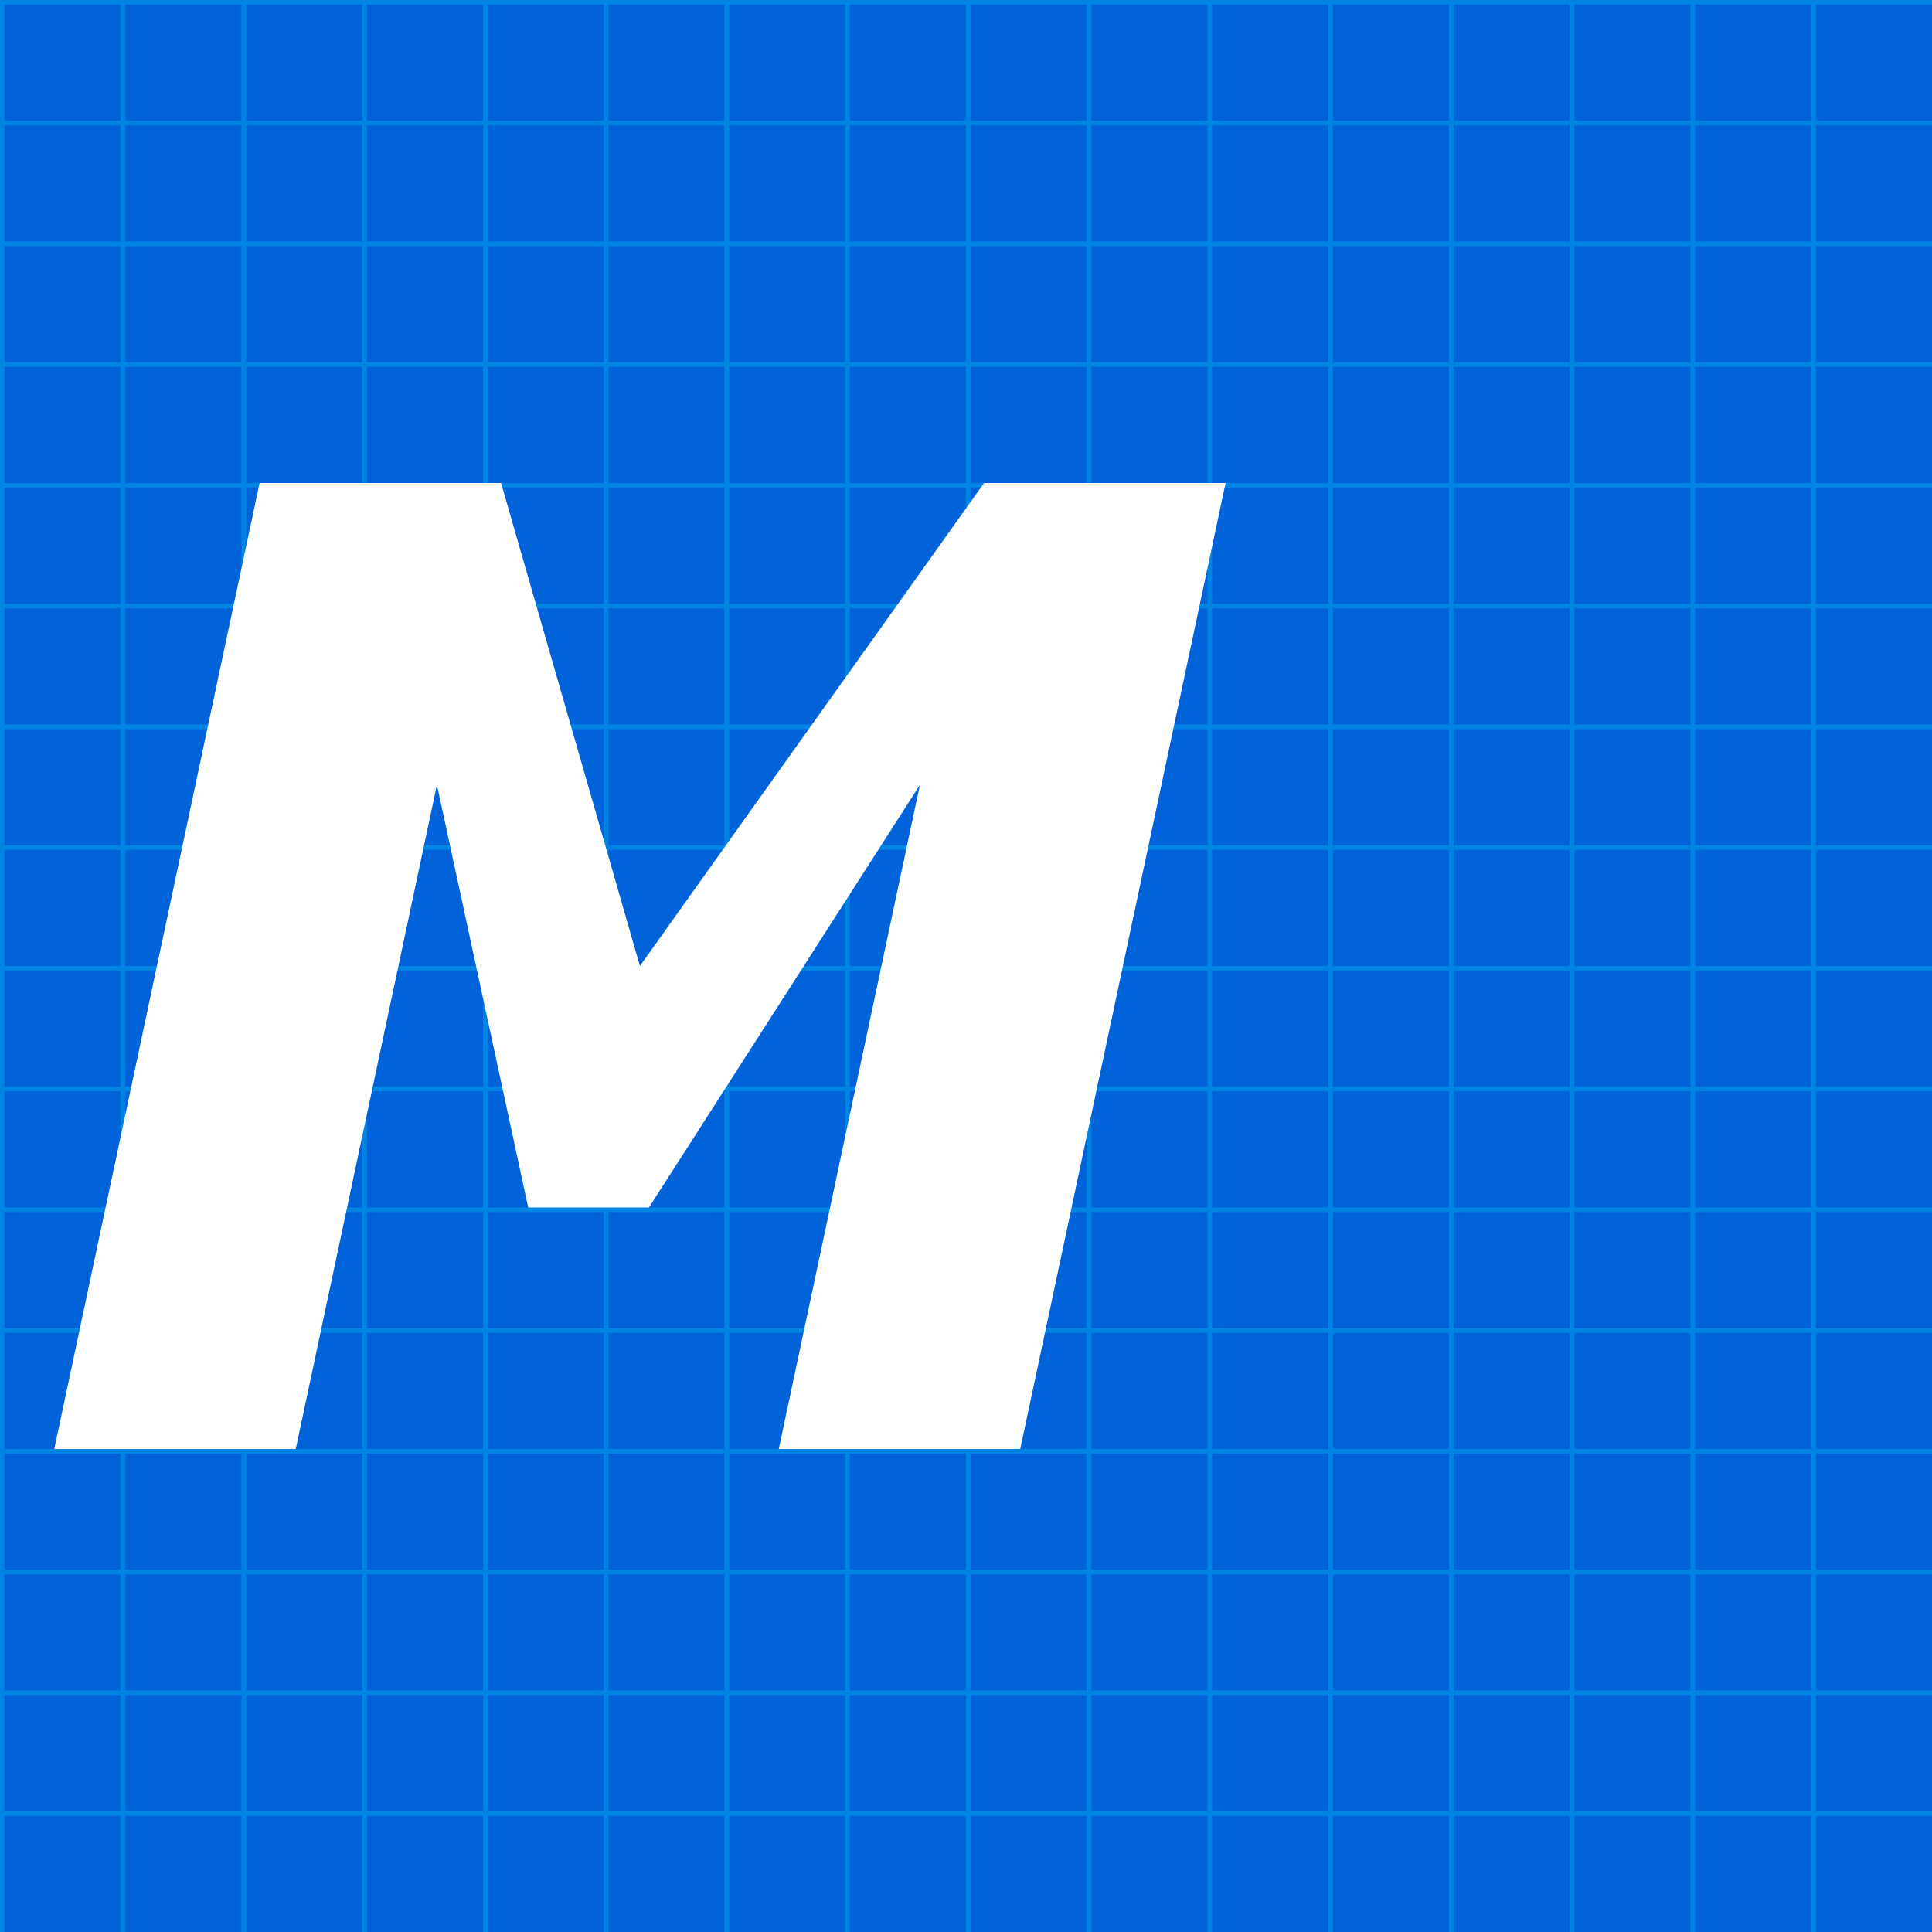
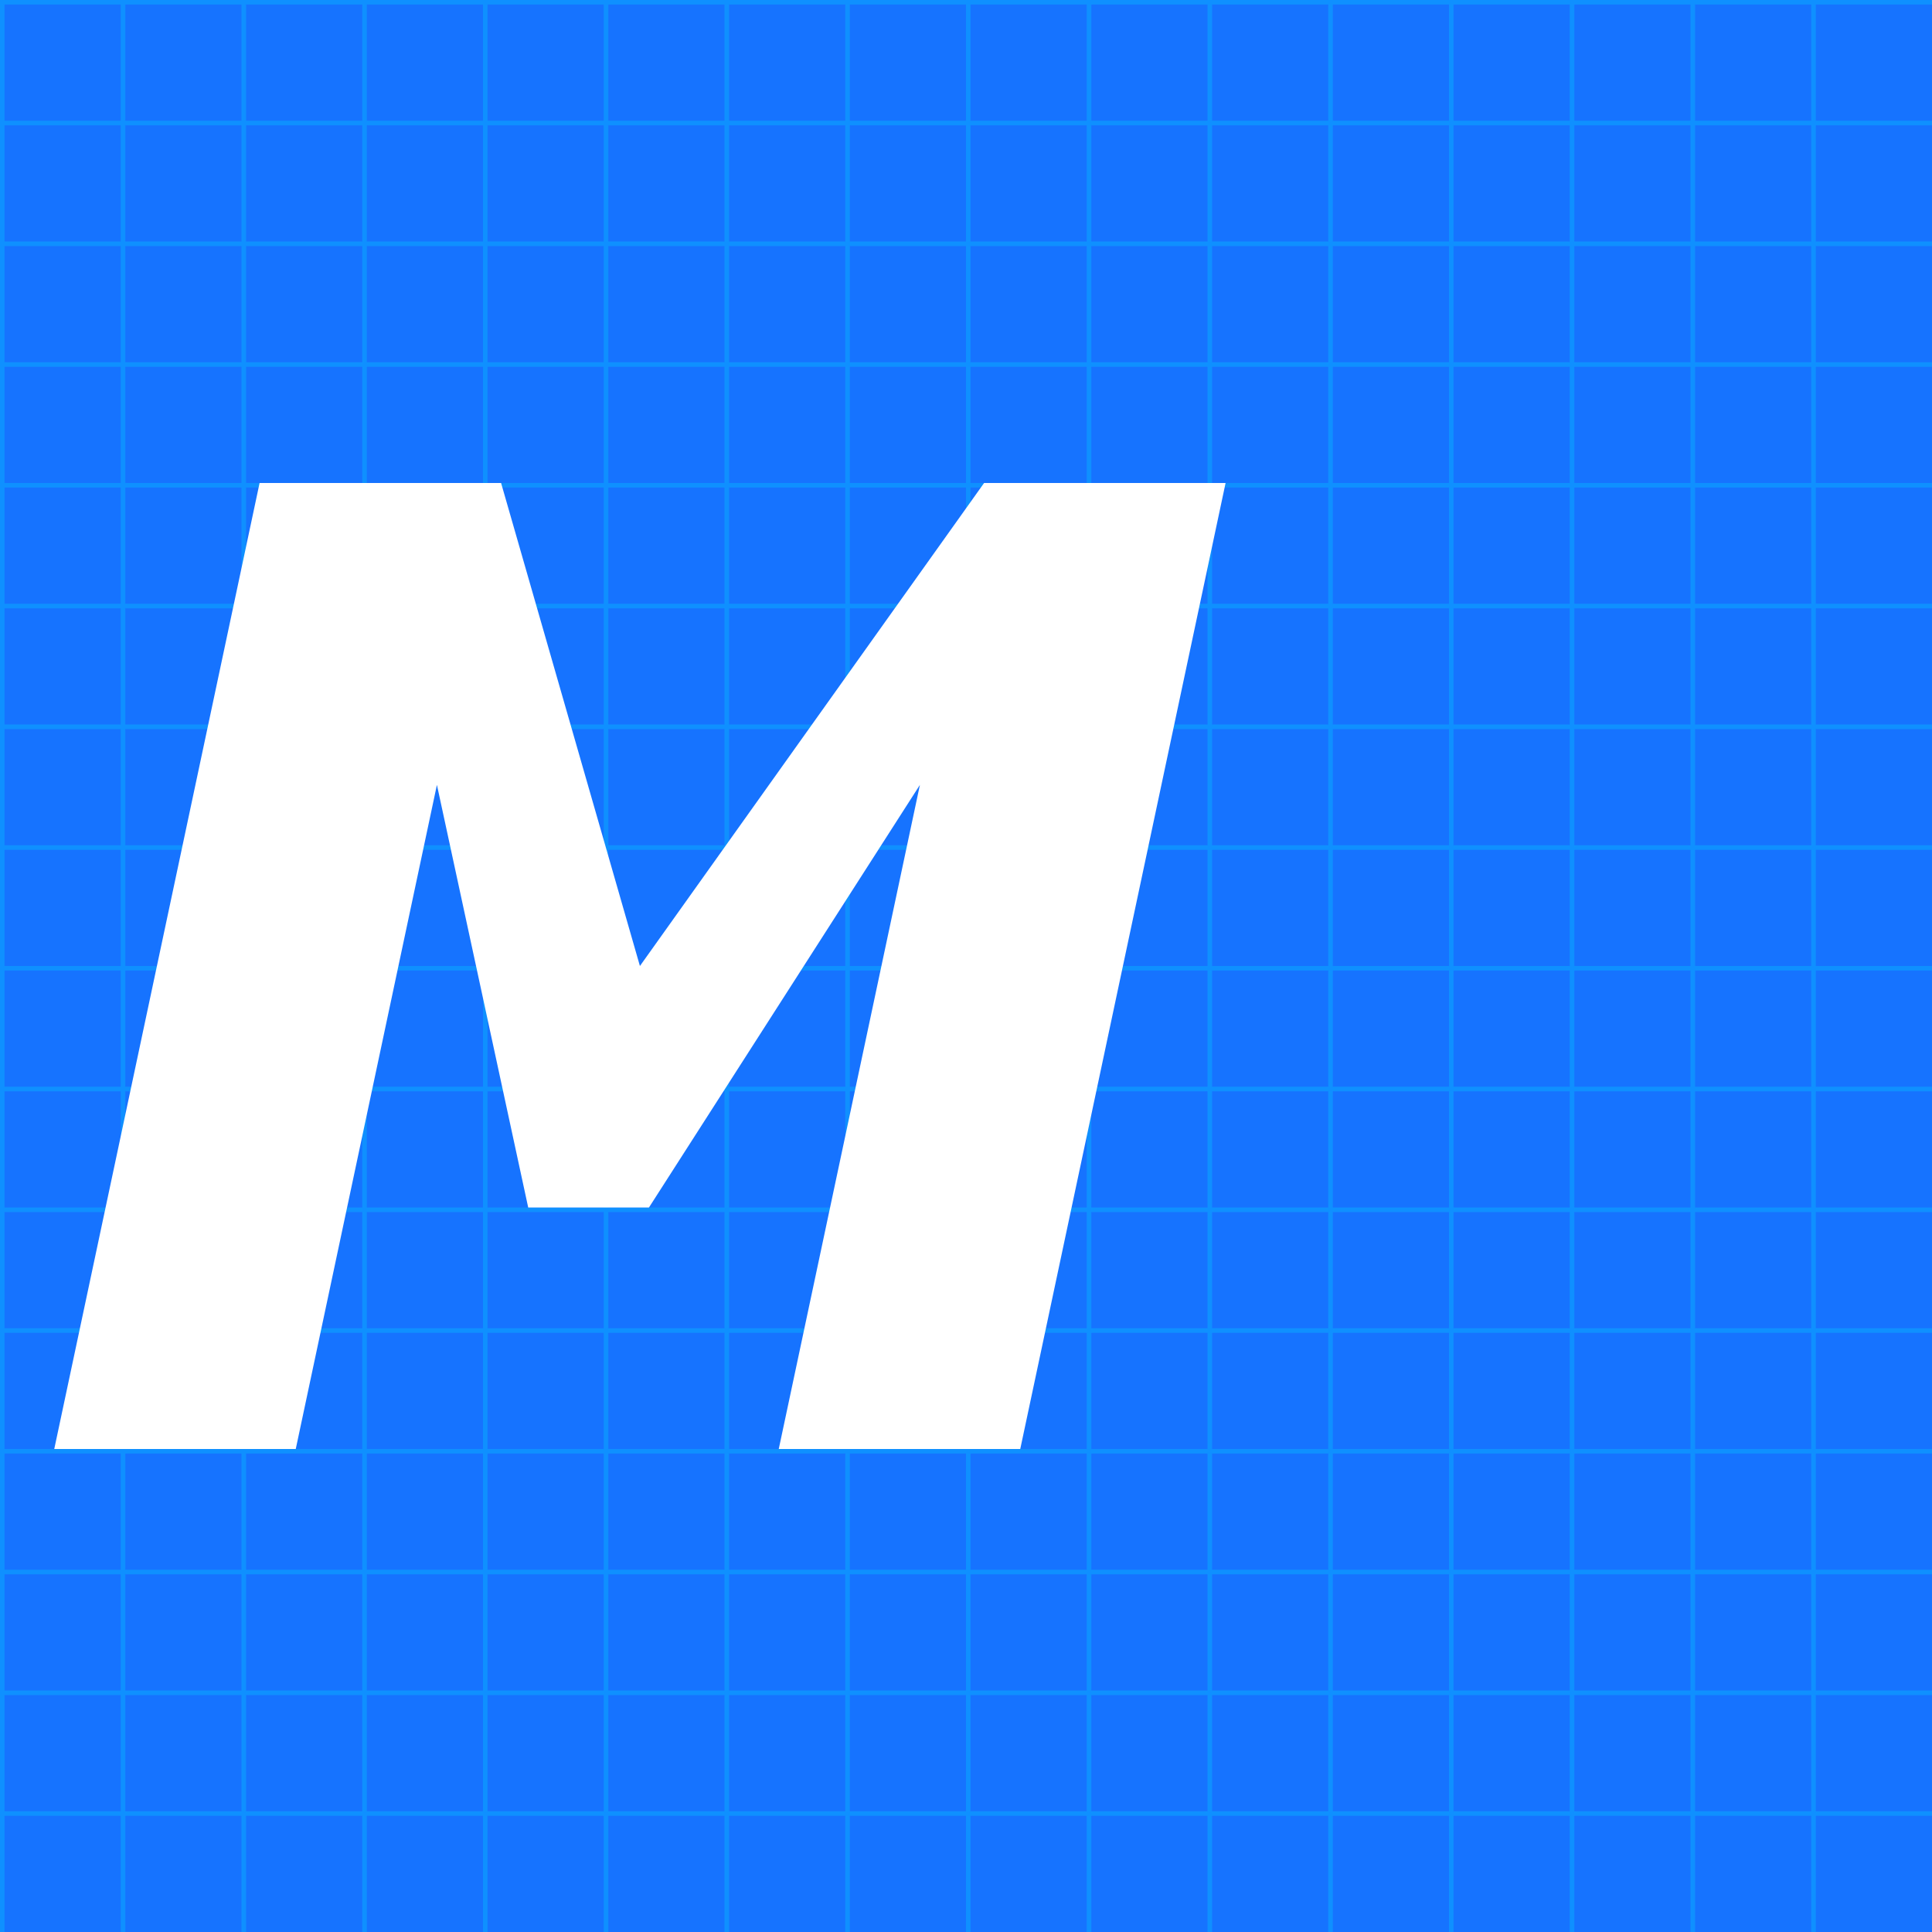
<svg xmlns="http://www.w3.org/2000/svg" viewBox="0 0 64 64" width="64" height="64">
  <defs>
    <pattern id="grid" width="4" height="4" patternUnits="userSpaceOnUse">
      <path d="M 4 0 L 0 0 0 4" fill="none" stroke="#00D4FF" stroke-width="0.3" opacity="0.3" />
    </pattern>
  </defs>
-   <rect width="64" height="64" fill="#0063D9" />
+   <rect width="64" height="64" fill="#1673FF" />
  <rect width="64" height="64" fill="url(#grid)" />
  <g transform="skewX(-12)">
    <path d="M 12 48              L 12 16              L 20 16              L 28 32              L 36 16              L 44 16              L 44 48              L 36 48              L 36 26              L 30 40              L 26 40              L 20 26              L 20 48              Z" fill="#FFFFFF" stroke="none" />
  </g>
</svg>
